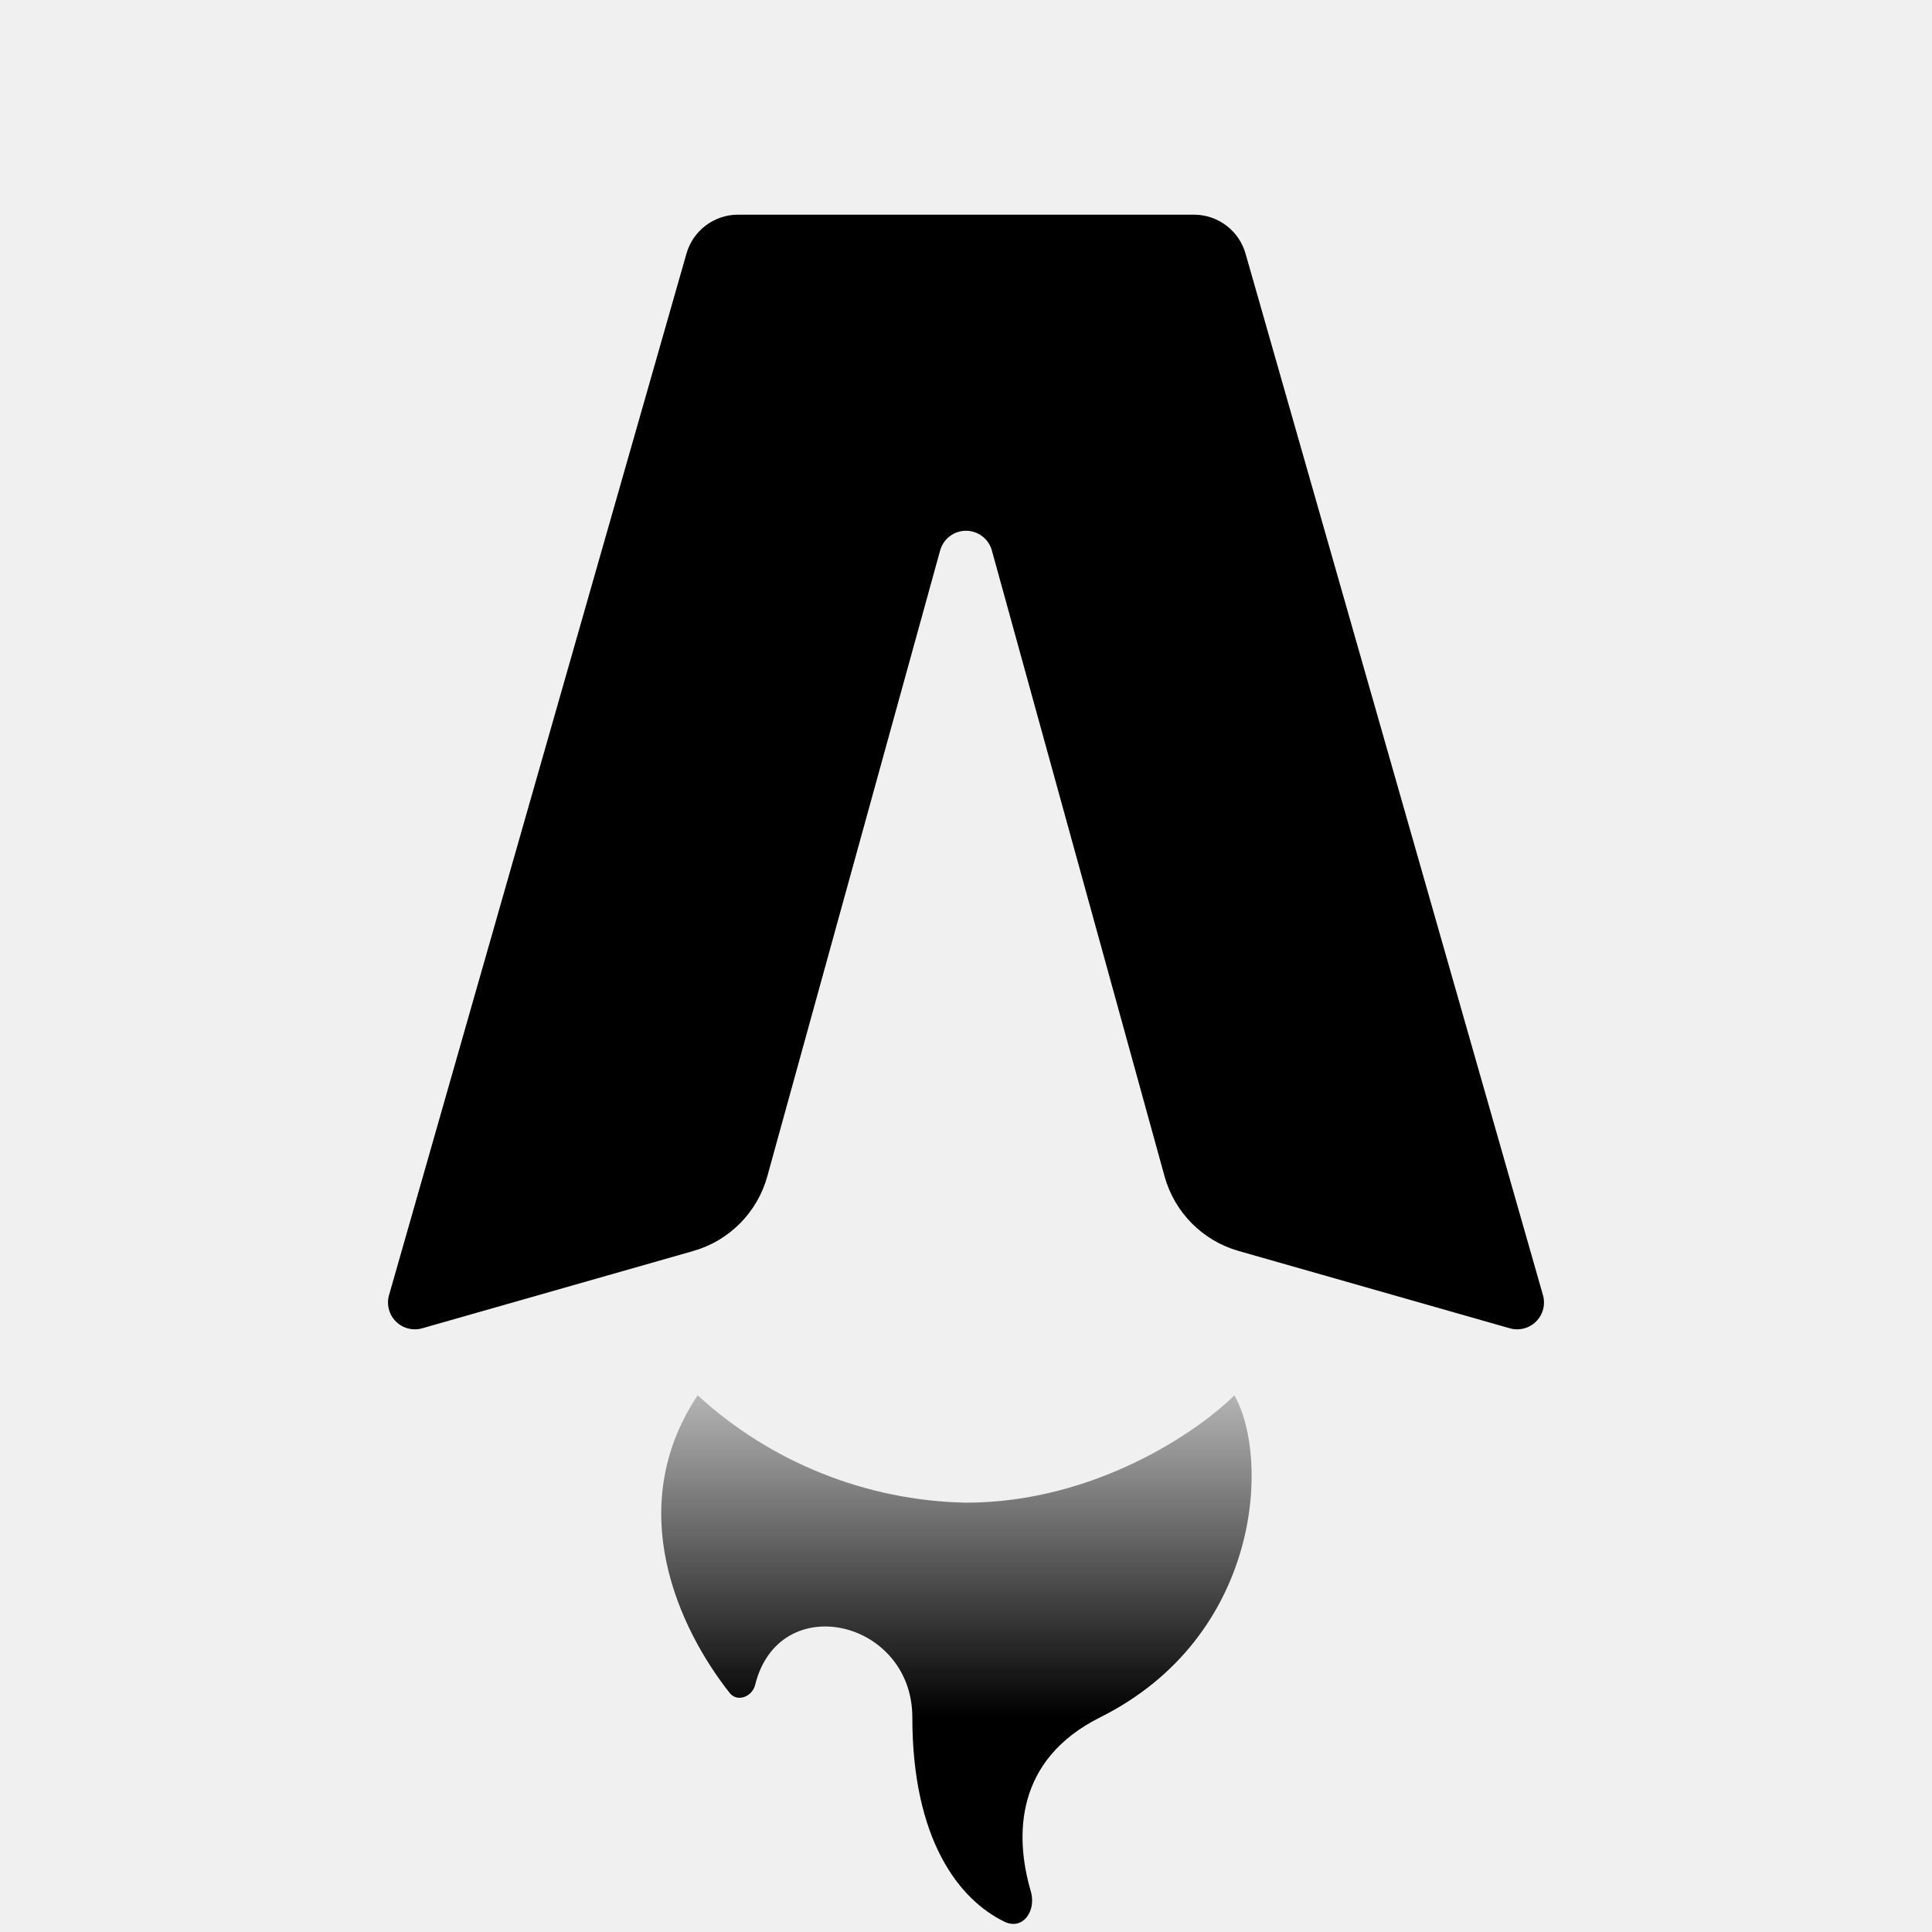
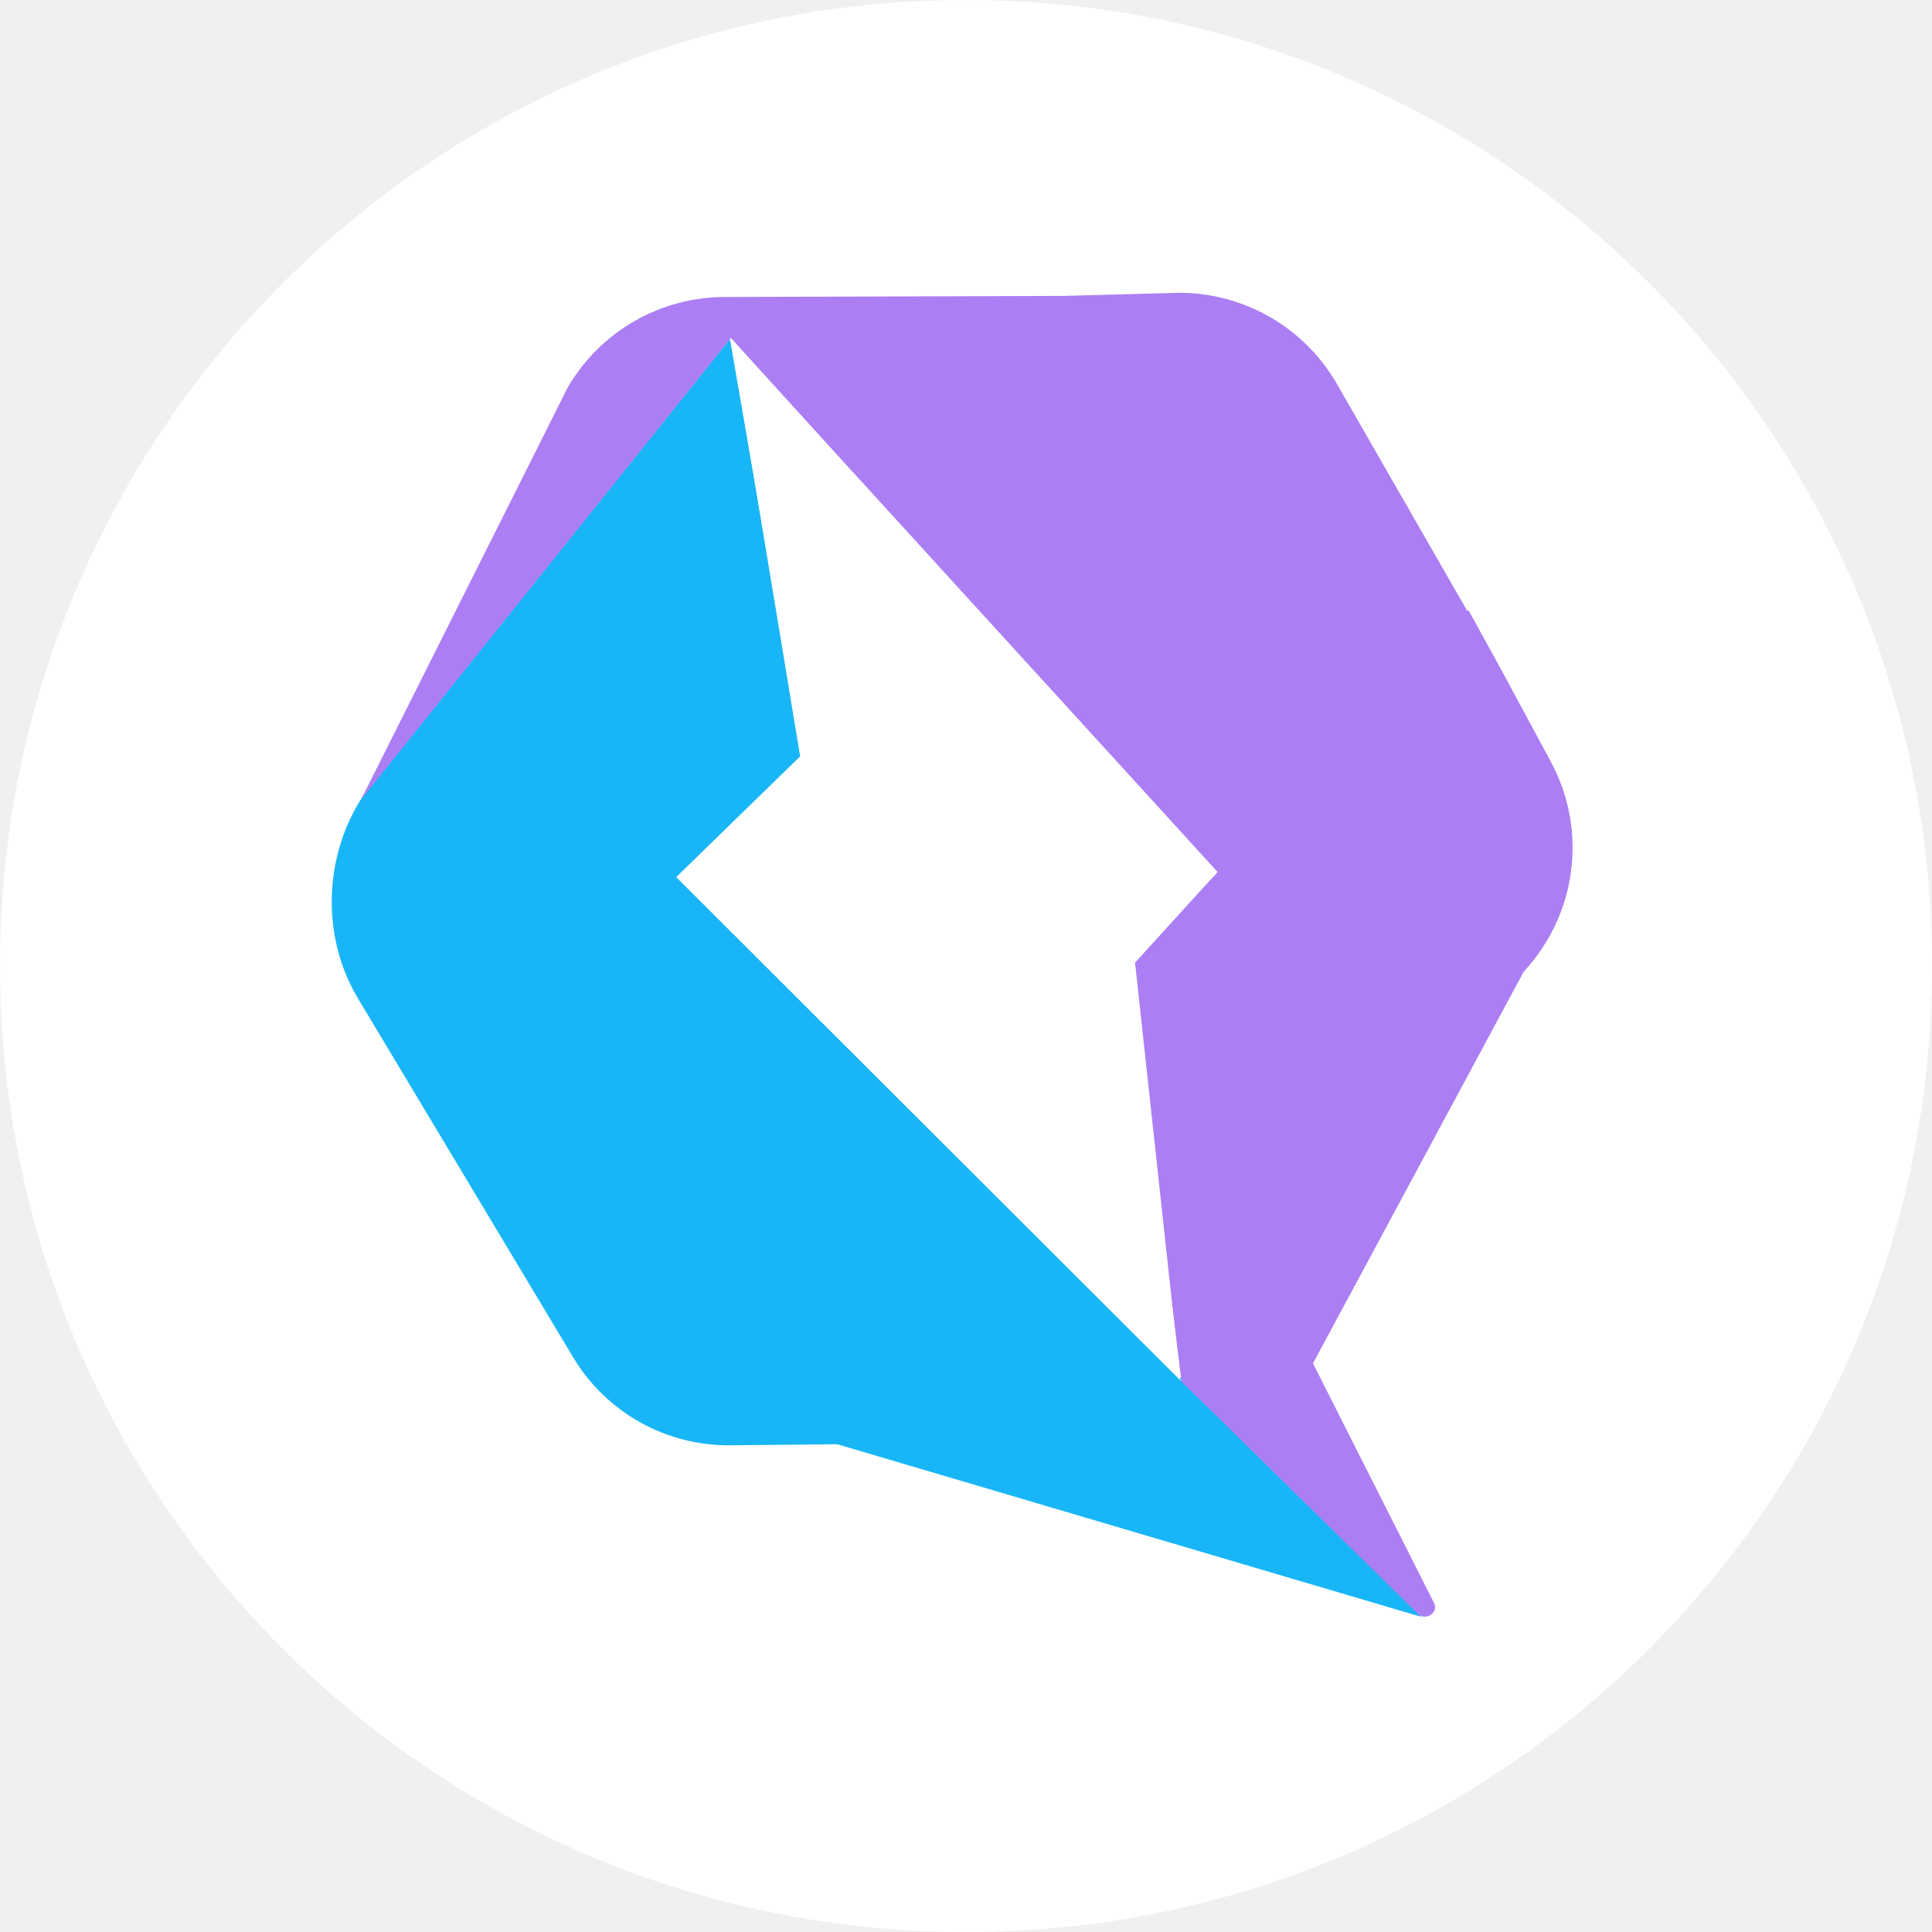
- <svg xmlns="http://www.w3.org/2000/svg" fill="none" viewBox="0 0 36 36">
-   <path fill="#000" d="M22.25 4h-8.5a1 1 0 0 0-.96.73l-5.54 19.4a.5.5 0 0 0 .62.62l5.05-1.44a2 2 0 0 0 1.38-1.4l3.22-11.66a.5.5 0 0 1 .96 0l3.22 11.67a2 2 0 0 0 1.38 1.39l5.05 1.44a.5.5 0 0 0 .62-.62l-5.54-19.4a1 1 0 0 0-.96-.73Z" />
-   <path fill="url(#gradient)" d="M18 28a7.63 7.63 0 0 1-5-2c-1.4 2.1-.35 4.35.6 5.55.14.17.41.07.47-.15.44-1.8 2.93-1.22 2.93.6 0 2.28.87 3.4 1.72 3.81.34.16.59-.2.49-.56-.31-1.05-.29-2.46 1.29-3.25 3-1.5 3.17-4.83 2.5-6-.67.67-2.6 2-5 2Z" />
+ <svg xmlns="http://www.w3.org/2000/svg" fill="none" viewBox="0 0 500 500">
+   <g clip-path="url(#a)">
+     <circle cx="250" cy="250" r="250" fill="#fff" />
+     <path fill="#18B6F6" d="m367.87 418.45-61.17-61.18-.94.13v-.67L175.7 227.53l32.05-31.13L188.9 87.73 99.56 199.09c-15.22 15.42-18.03 40.51-7.08 59.03l55.83 93.11a46.82 46.82 0 0 0 40.73 22.81l27.65-.27 151.18 44.68Z" />
+     <path fill="#AC7EF4" d="m401.25 196.94-12.29-22.81-6.41-11.67-2.54-4.56-.26.26-33.66-58.63a47.07 47.07 0 0 0-41.27-23.75l-29.51.8-88.01.28a47.07 47.07 0 0 0-40.33 23.34L93.4 207l95.76-119.54L314.7 226.19l-22.3 22.67 13.35 108.54.13-.26v.26h-.26l.26.27 10.42 10.2 50.62 49.78c2.13 2 5.6-.4 4.13-2.96l-31.25-61.85 54.5-101.3 1.73-2c.67-.81 1.33-1.62 1.87-2.42a46.8 46.8 0 0 0 3.34-50.18Z" />
+     <path fill="#fff" d="M315.1 225.65 189.18 87.6l17.9 108.14L175 227l130.5 130.27-11.75-108.14 21.37-23.48Z" />
+   </g>
  <defs>
-     <linearGradient id="gradient" x1="16" x2="16" y1="32" y2="24" gradientUnits="userSpaceOnUse">
-       <stop stop-color="#000" />
-       <stop offset="1" stop-color="#000" stop-opacity="0" />
-     </linearGradient>
+     <clipPath id="a">
+       <path fill="#fff" d="M0 0h500v500H0z" />
+     </clipPath>
  </defs>
-   <style>
-     @media (prefers-color-scheme:dark){:root{filter:invert(100%)}}
-   </style>
</svg>
